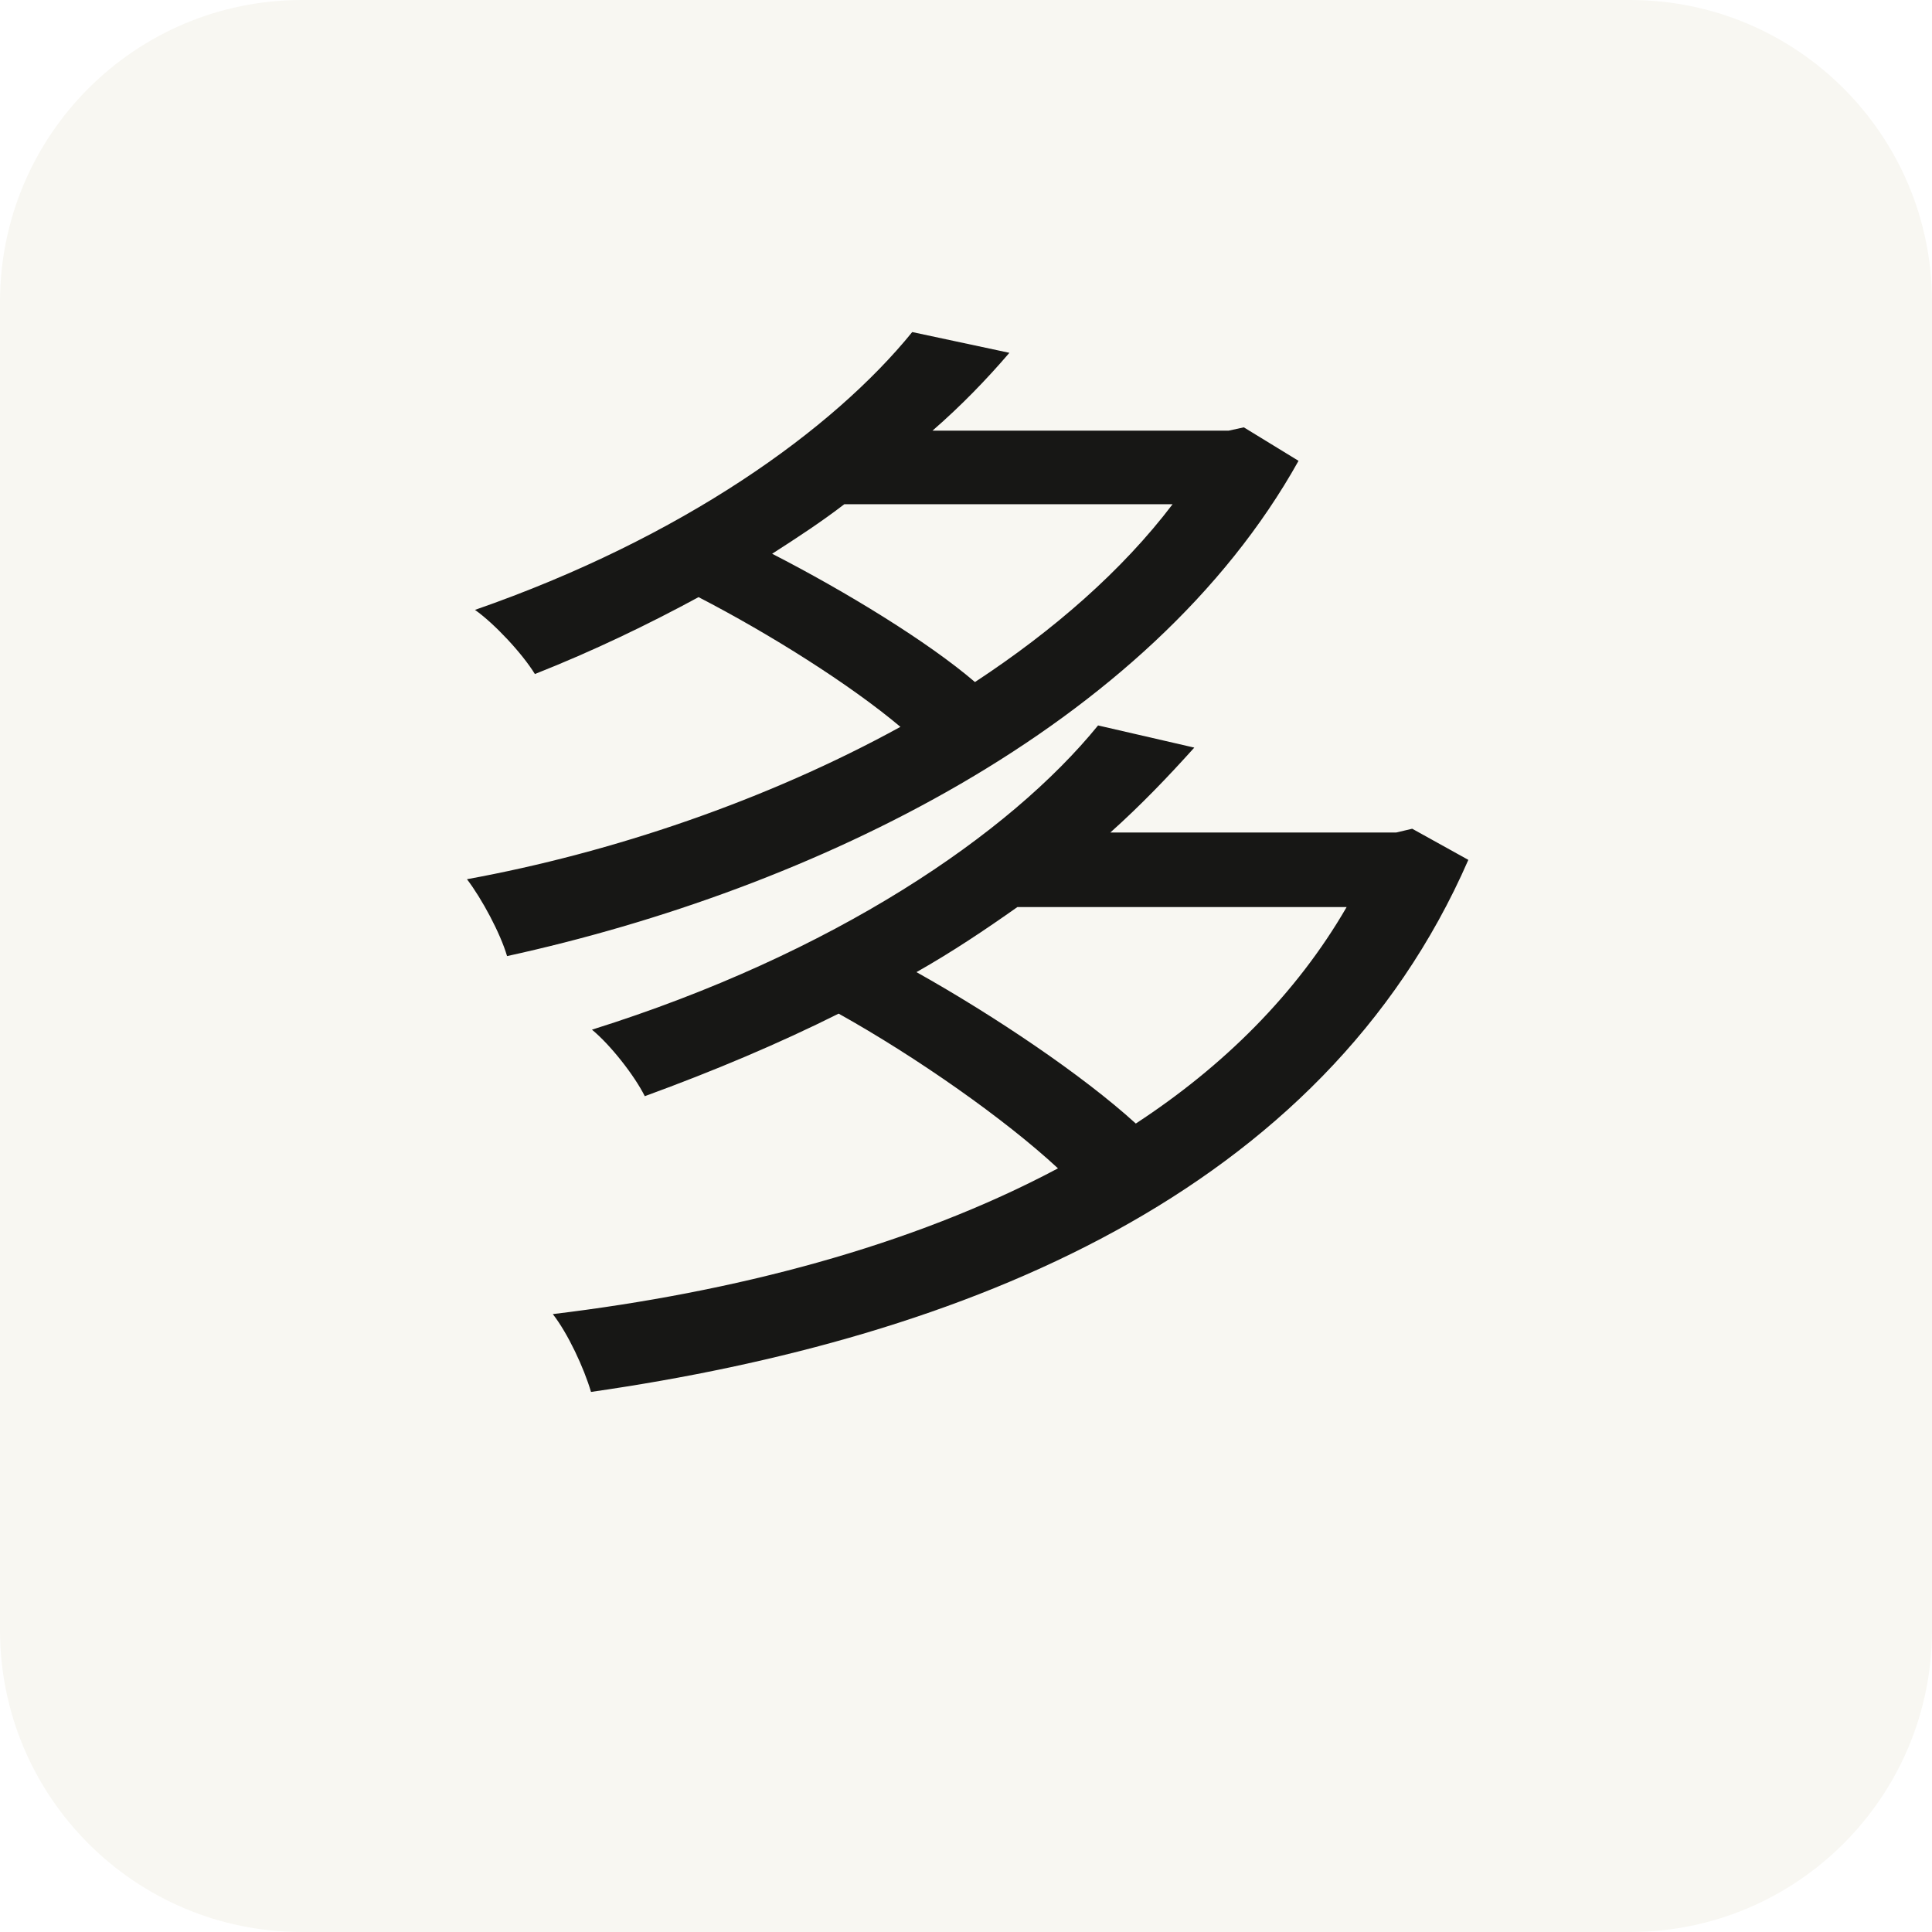
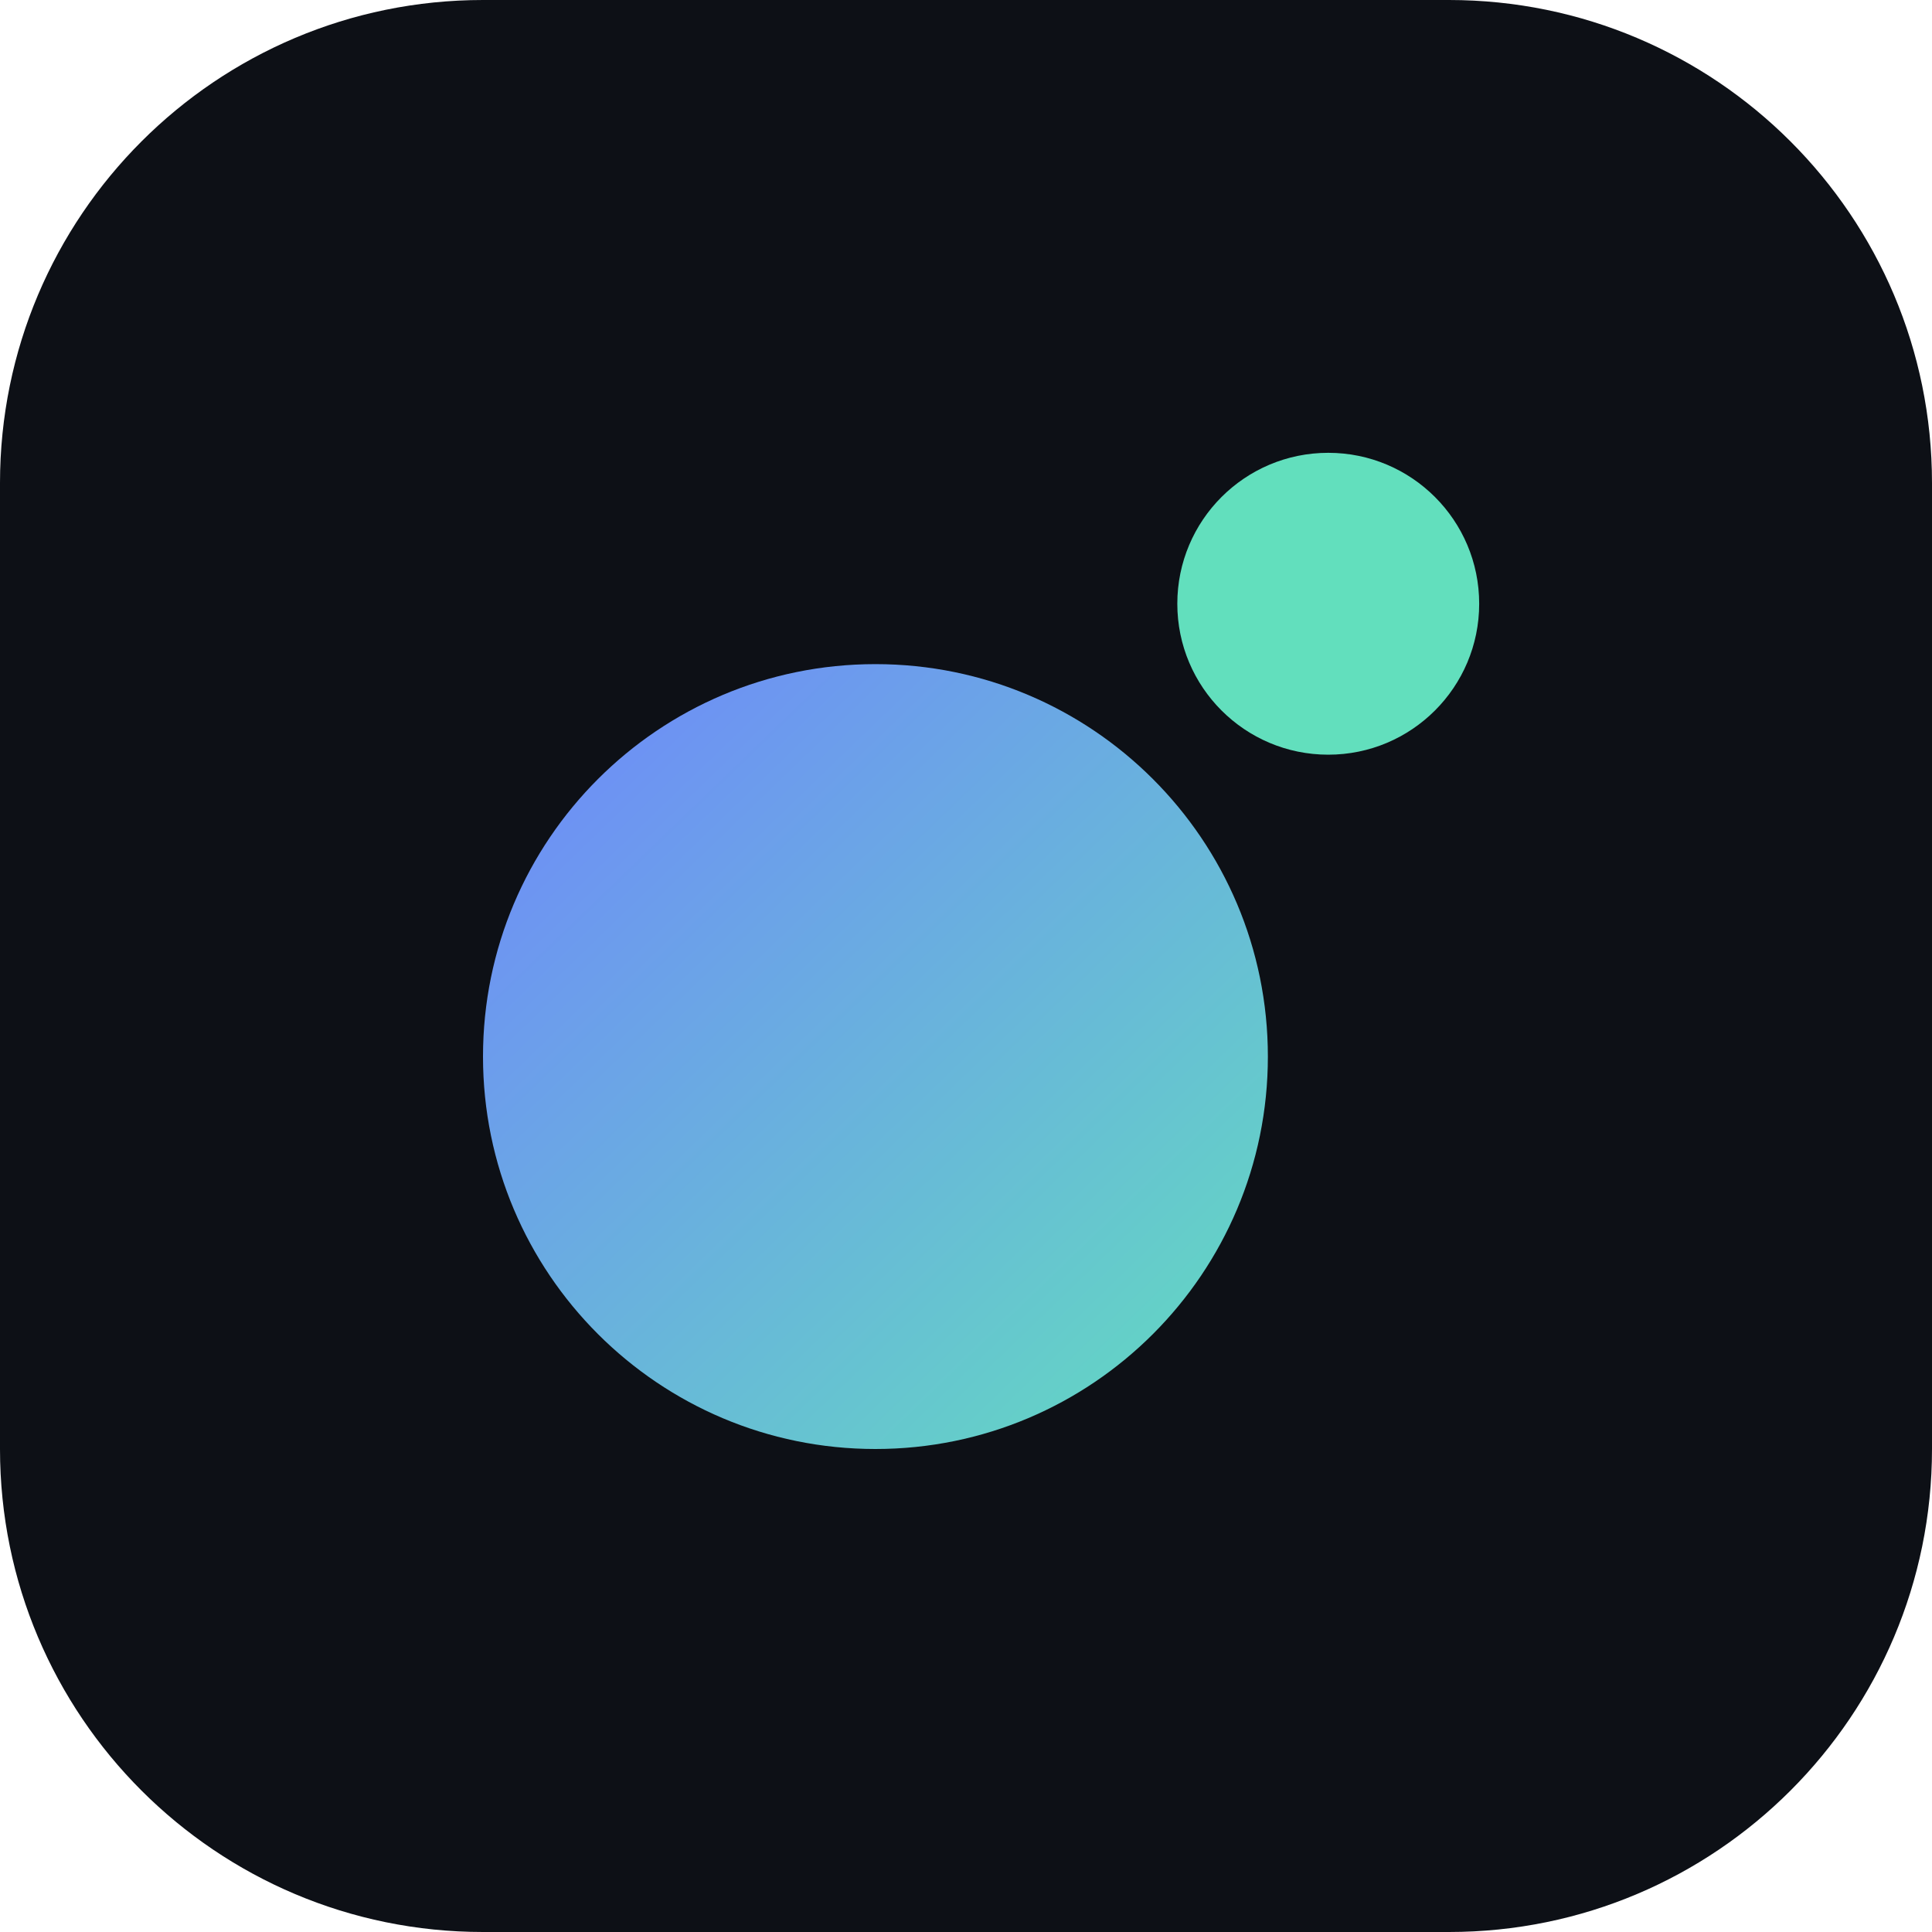
<svg xmlns="http://www.w3.org/2000/svg" viewBox="0 0 64 64">
-   <rect width="64" height="64" rx="10" fill="#f8f7f2" />
-   <text x="32" y="43" text-anchor="middle" font-size="38" font-family="Songti SC, STSong, Georgia, serif" fill="#171715">多</text>
+   <defs>
+     <linearGradient id="mark" x1="18" y1="18" x2="45" y2="46" gradientUnits="userSpaceOnUse">
+       <stop offset="0" stop-color="#7082FF" />
+       <stop offset="1" stop-color="#62DFBD" />
+     </linearGradient>
+   </defs>
+   <rect width="64" height="64" rx="16" fill="#0D1016" />
+   <circle cx="29" cy="35" r="13" fill="url(#mark)" />
+   <circle cx="44" cy="20" r="5" fill="#62DFBD" />
</svg>
